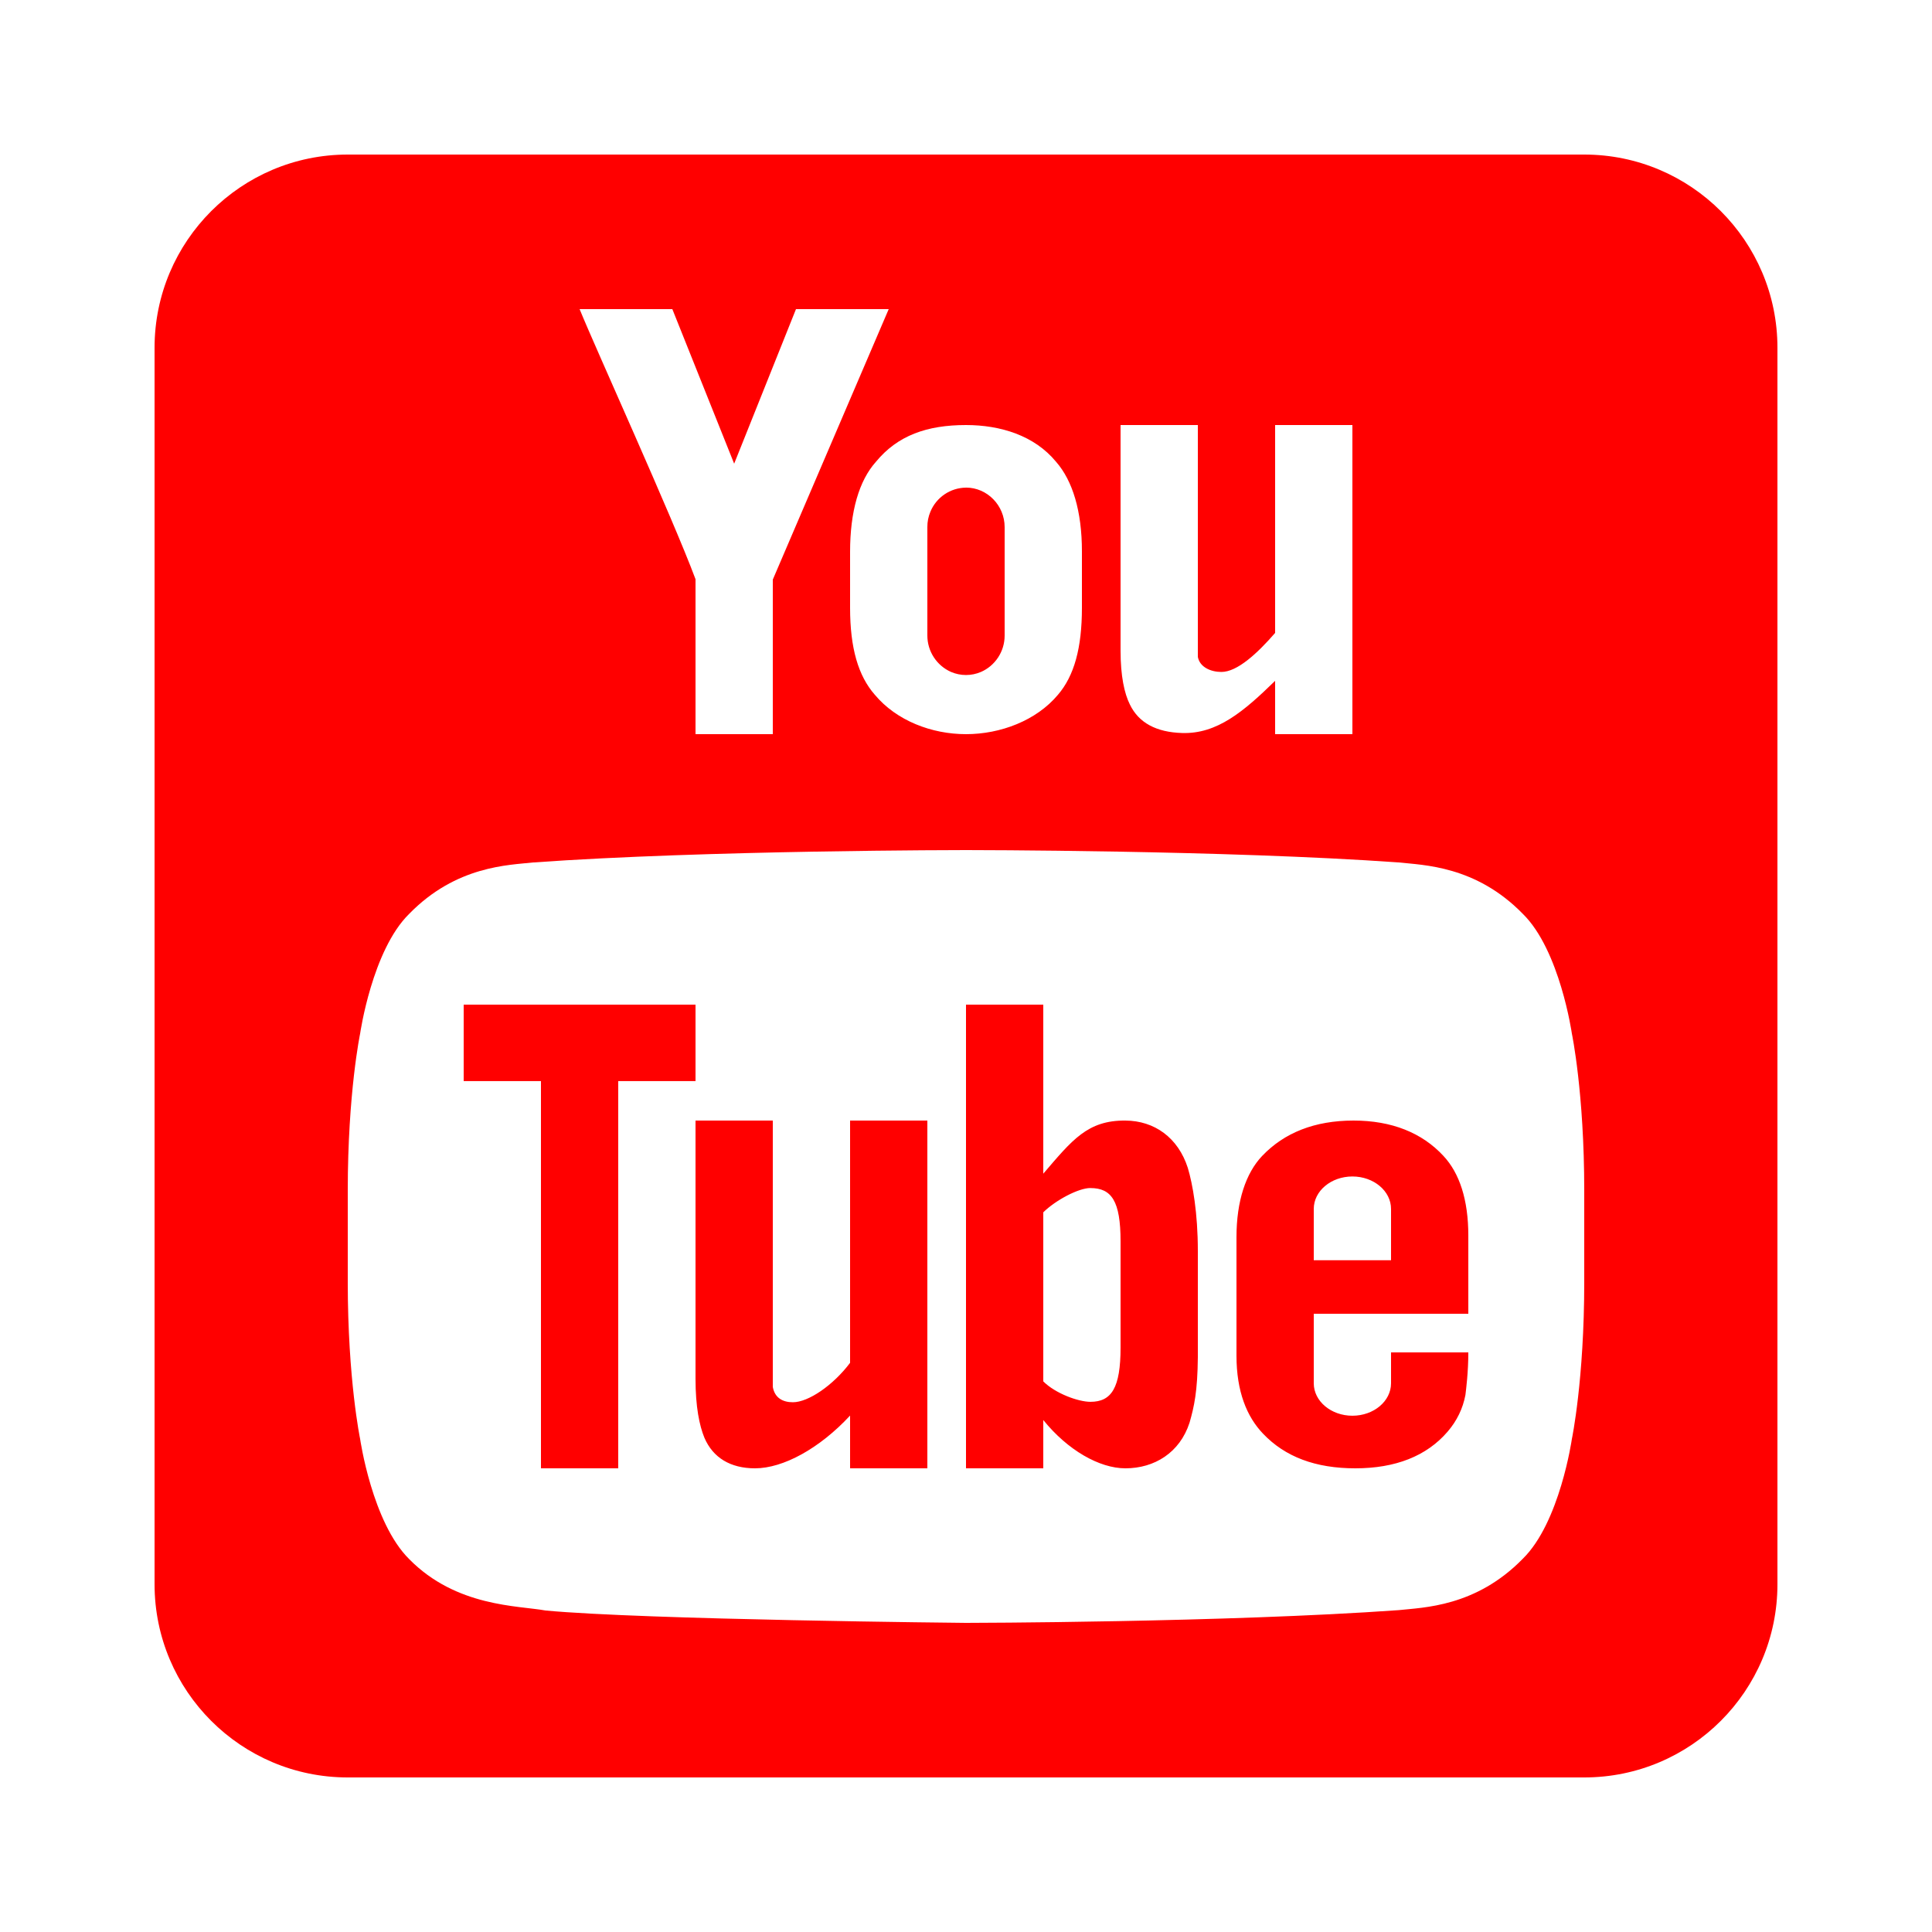
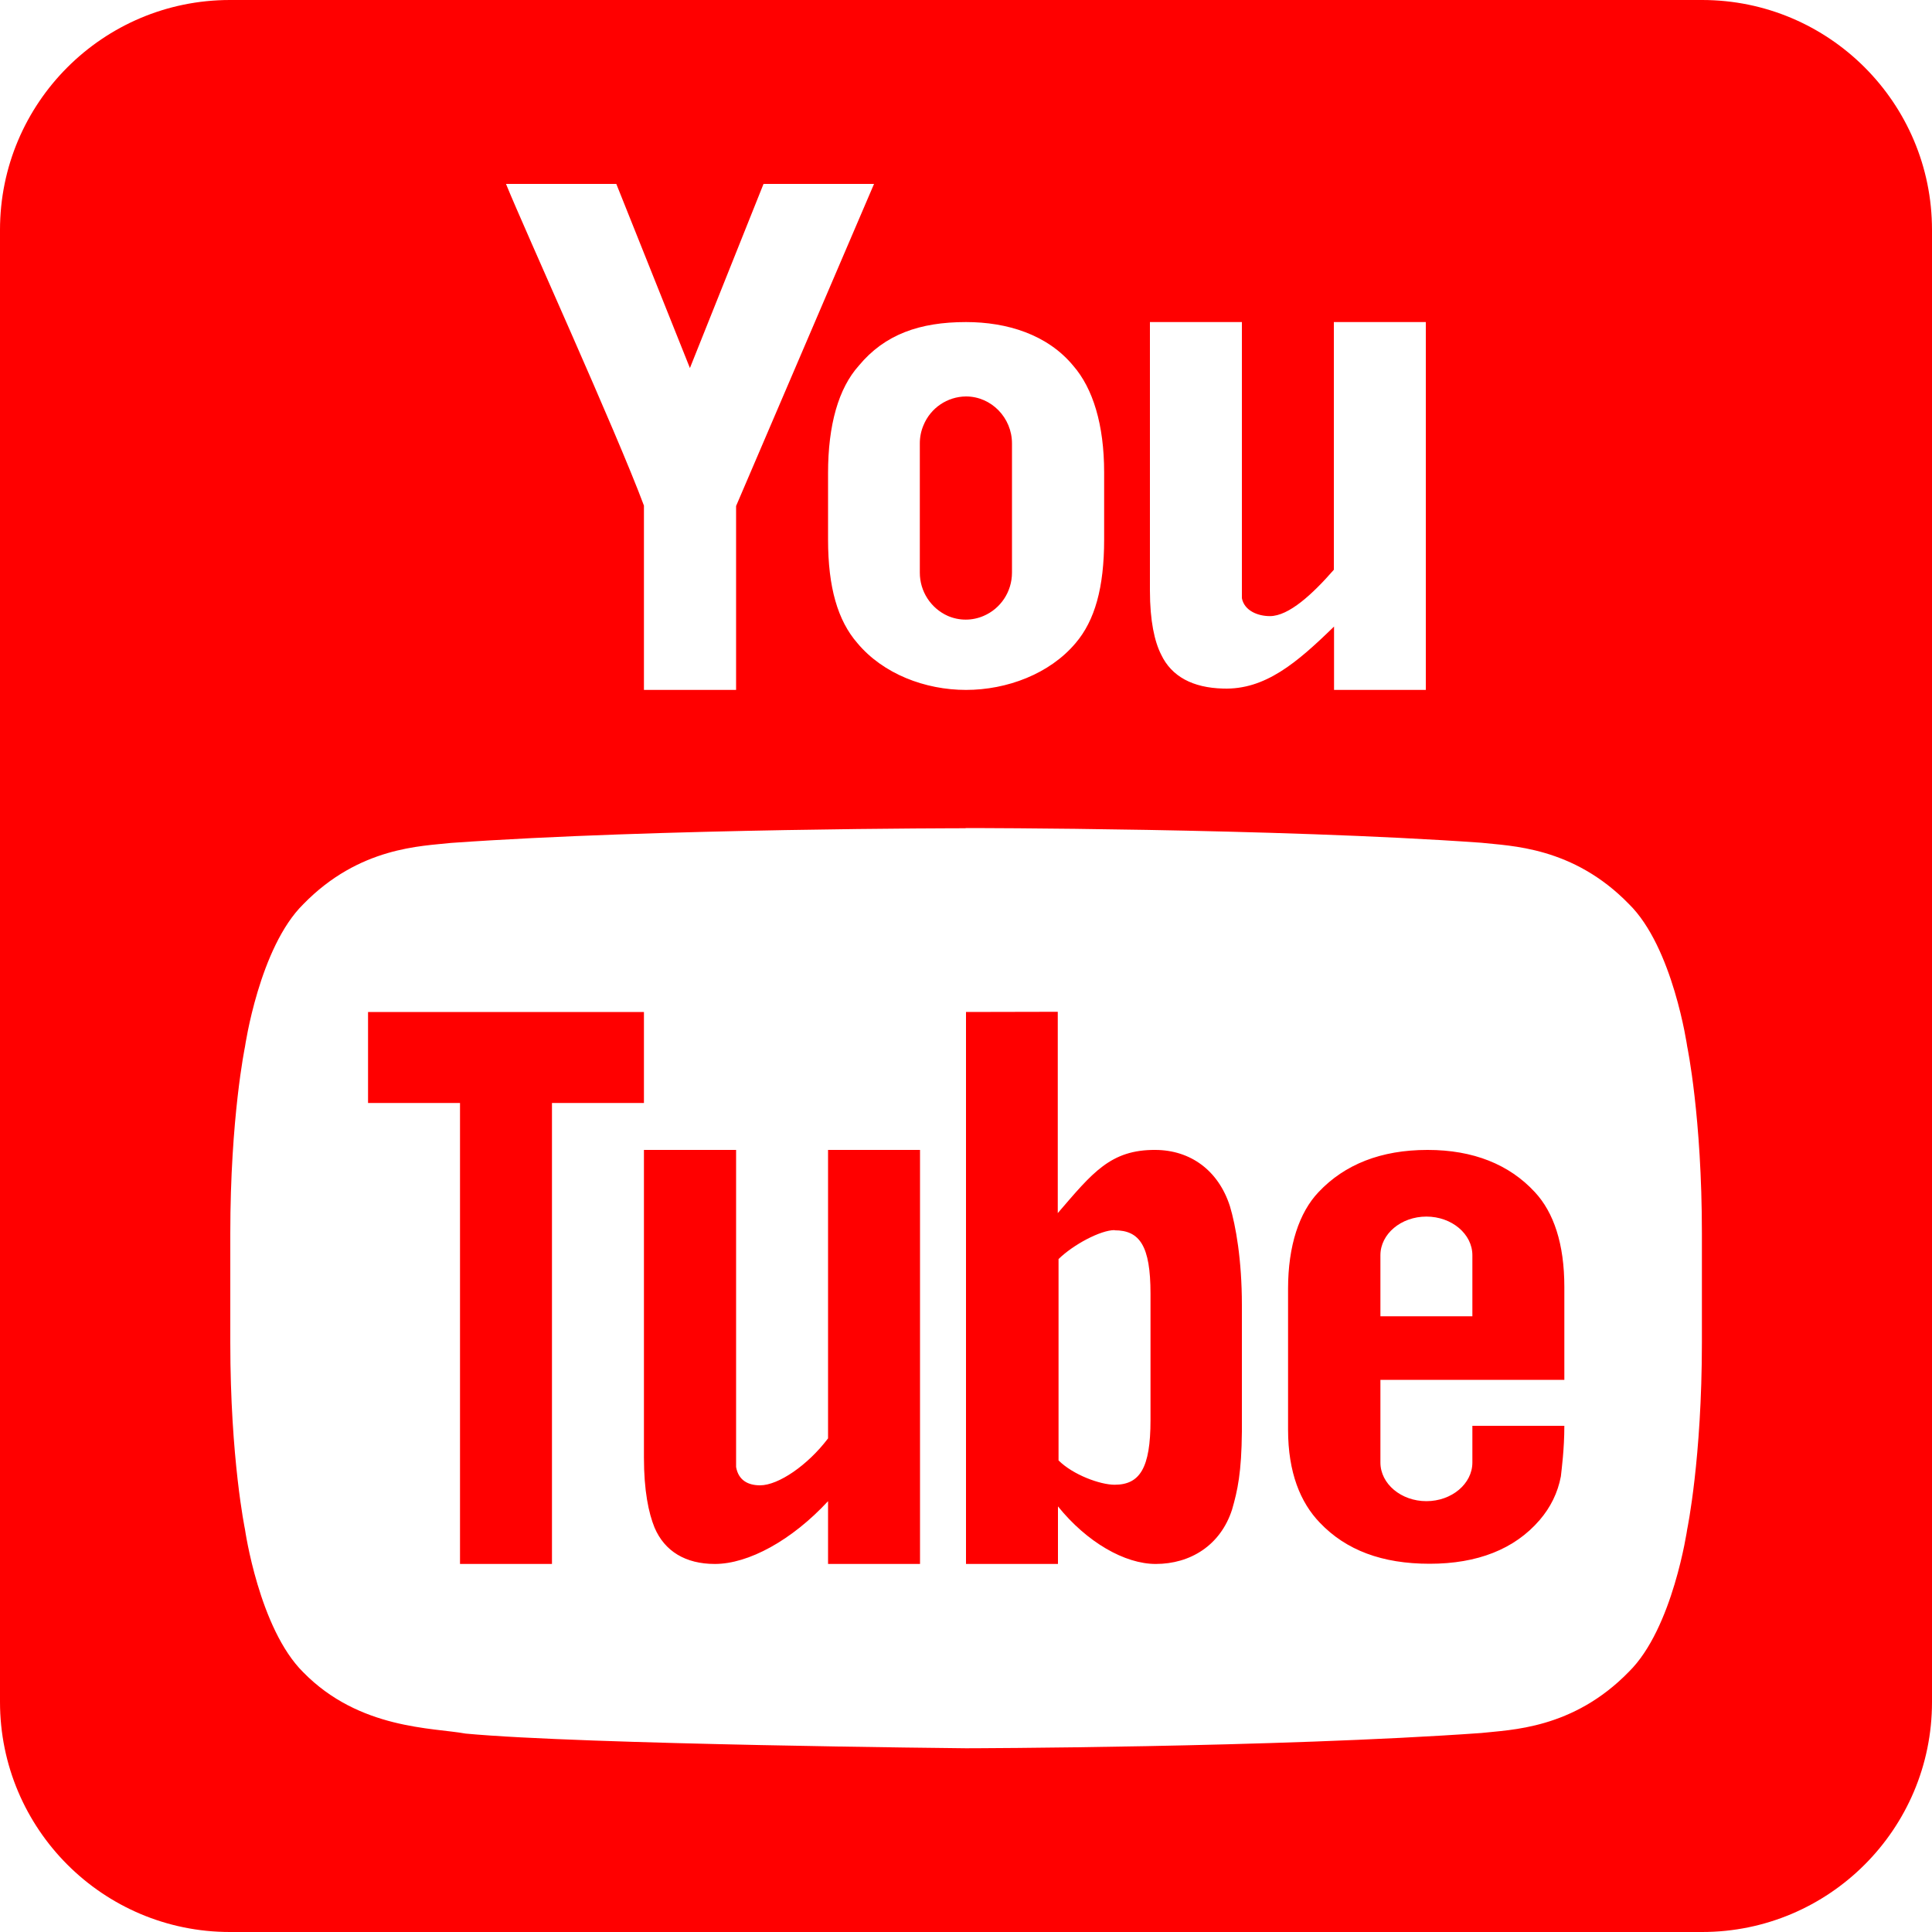
- <svg xmlns="http://www.w3.org/2000/svg" width="250" height="250" fill="#1a1a1a" viewBox="0 0 50 50" version="1.1" id="svg1">
+ <svg xmlns="http://www.w3.org/2000/svg" width="50" height="50" fill="#1a1a1a" viewBox="0 0 10 10" version="1.1" id="svg1">
  <defs id="defs1" />
-   <path d="M9 4C6.24 4 4 6.24 4 9v32c0 2.76 2.24 5 5 5h32c2.76 0 5-2.24 5-5V9c0-2.76-2.24-5-5-5zm6 4h2.4l1.6 4 1.6-4H23l-3 7v4h-2v-4.01c-.6-1.61-2.59-5.98-3-6.99m10 3c.89 0 1.77.27 2.33.95.43.49.67 1.28.67 2.32v1.46c0 1.04-.2 1.76-.62 2.25-.56.67-1.49 1.02-2.38 1.02s-1.8-.35-2.36-1.02c-.43-.49-.64-1.21-.64-2.25v-1.45c0-1.04.23-1.84.67-2.33.56-.68 1.32-.95 2.33-.95m4 0h2v6c.05.27.34.39.61.39.41 0 .93-.48 1.39-1.01V11h2v8h-2v-1.38c-.81.79-1.5 1.38-2.41 1.35-.66-.02-1.12-.26-1.35-.74-.14-.28-.24-.73-.24-1.39zm-4 1.62a1.007 1.007 0 0 0-.922.625 1 1 0 0 0-.078.396v2.808a1.03 1.03 0 0 0 .611.94.98.98 0 0 0 .778 0c.358-.156.611-.52.611-.94v-2.808c0-.56-.45-1.022-1-1.022M24.99 22h.02s6.71 0 11.19.32c.63.07 1.99.08 3.21 1.33.96.94 1.27 3.1 1.27 3.1s.32 1.53.32 4.06v2.37c0 2.53-.32 4.06-.32 4.06s-.31 2.16-1.27 3.1c-1.22 1.25-2.58 1.26-3.21 1.33-4.48.32-11.2.33-11.2.33s-8.32-.08-10.88-.32c-.71-.13-2.31-.09-3.53-1.33-.96-.95-1.27-3.11-1.27-3.11S9 35.71 9 33.18v-2.37c0-2.53.32-4.06.32-4.06s.31-2.16 1.27-3.1c1.22-1.25 2.58-1.26 3.21-1.33C18.28 22 24.99 22 24.99 22M12 26v1.979h2V38h2V27.979h2V26zm13 0v12h2v-1.25c.631.781 1.453 1.25 2.125 1.25.752 0 1.408-.405 1.66-1.18.12-.419.207-.81.215-1.695v-2.75c0-.988-.134-1.732-.26-2.152-.252-.781-.862-1.218-1.615-1.223-.98-.007-1.375.5-2.125 1.375V26zm-7 3v6.686c0 .722.1 1.206.23 1.523.22.514.67.791 1.31.791.73 0 1.67-.514 2.46-1.365V38h2v-9h-2v6.27c-.44.584-1.08 1.02-1.48 1.02-.26 0-.47-.11-.52-.397V29zm17.03 0c-1.009 0-1.796.317-2.366.916-.42.442-.664 1.165-.664 2.102v3.066c0 .931.269 1.583.688 2.02.57.599 1.356.896 2.388.896s1.843-.313 2.389-.95q.36-.42.46-.948c.019-.16.075-.591.075-1.102h-2v.799c0 .464-.448.84-1 .84s-1-.377-1-.84V34h4v-2.021c0-.935-.23-1.62-.643-2.063-.553-.599-1.338-.916-2.328-.916M35 30.447c.552 0 1 .377 1 .84v1.328h-2v-1.328c0-.464.448-.84 1-.84m-6.78.3c.546 0 .78.334.78 1.378v2.75c0 1.044-.234 1.404-.78 1.404-.31 0-.904-.213-1.22-.529v-4.375c.316-.312.91-.629 1.22-.629" id="path1" style="fill:#ff0000" />
+   <path d="M 1.19,0 C 0.533,0 0,0.533 0,1.19 v 7.619 C 0,9.467 0.533,10 1.19,10 H 8.81 C 9.467,10 10,9.467 10,8.81 V 1.19 C 10,0.533 9.467,0 8.81,0 Z M 2.619,0.952 H 3.19 L 3.571,1.905 3.952,0.952 H 4.524 L 3.81,2.619 v 0.952 H 3.333 V 2.617 C 3.19,2.233 2.717,1.193 2.619,0.952 M 5,1.667 c 0.212,0 0.421,0.064 0.555,0.226 0.102,0.117 0.16,0.305 0.16,0.552 v 0.348 c 0,0.248 -0.048,0.419 -0.148,0.536 C 5.433,3.488 5.212,3.571 5,3.571 4.788,3.571 4.571,3.488 4.438,3.329 4.336,3.212 4.286,3.04 4.286,2.793 V 2.448 C 4.286,2.2 4.34,2.01 4.445,1.893 4.579,1.731 4.76,1.667 5,1.667 m 0.952,0 h 0.476 v 1.429 c 0.012,0.064 0.081,0.093 0.145,0.093 0.098,0 0.221,-0.114 0.331,-0.24 V 1.667 h 0.476 V 3.571 H 6.905 V 3.243 C 6.712,3.431 6.548,3.571 6.331,3.564 6.174,3.56 6.064,3.502 6.01,3.388 5.976,3.321 5.952,3.214 5.952,3.057 Z M 5,2.052 a 0.24,0.24 0 0 0 -0.22,0.149 0.238,0.238 0 0 0 -0.019,0.094 v 0.669 a 0.245,0.245 0 0 0 0.145,0.224 0.233,0.233 0 0 0 0.185,0 C 5.178,3.151 5.238,3.064 5.238,2.964 V 2.295 C 5.238,2.162 5.131,2.052 5,2.052 M 4.998,4.286 h 0.005 c 0,0 1.598,0 2.664,0.076 0.15,0.017 0.474,0.019 0.764,0.317 0.229,0.224 0.302,0.738 0.302,0.738 0,0 0.076,0.364 0.076,0.967 v 0.564 c 0,0.602 -0.076,0.967 -0.076,0.967 0,0 -0.074,0.514 -0.302,0.738 -0.29,0.298 -0.614,0.3 -0.764,0.317 -1.067,0.076 -2.667,0.079 -2.667,0.079 0,0 -1.981,-0.019 -2.59,-0.076 -0.169,-0.031 -0.55,-0.021 -0.84,-0.317 -0.229,-0.226 -0.302,-0.74 -0.302,-0.74 0,0 -0.076,-0.364 -0.076,-0.967 v -0.564 c 0,-0.602 0.076,-0.967 0.076,-0.967 0,0 0.074,-0.514 0.302,-0.738 0.29,-0.298 0.614,-0.3 0.764,-0.317 1.067,-0.076 2.664,-0.076 2.664,-0.076 M 1.905,5.238 v 0.471 h 0.476 v 2.386 h 0.476 v -2.386 h 0.476 v -0.471 z m 3.095,0 v 2.857 h 0.476 v -0.298 c 0.15,0.186 0.346,0.298 0.506,0.298 0.179,0 0.335,-0.096 0.395,-0.281 0.029,-0.1 0.049,-0.193 0.051,-0.404 v -0.655 c 0,-0.235 -0.032,-0.412 -0.062,-0.512 -0.06,-0.186 -0.205,-0.29 -0.385,-0.291 -0.233,-0.002 -0.327,0.119 -0.506,0.327 v -1.042 z m -1.667,0.714 v 1.592 c 0,0.172 0.024,0.287 0.055,0.363 0.052,0.122 0.16,0.188 0.312,0.188 0.174,0 0.398,-0.122 0.586,-0.325 v 0.325 h 0.476 v -2.143 h -0.476 v 1.493 c -0.105,0.139 -0.257,0.243 -0.352,0.243 -0.062,0 -0.112,-0.026 -0.124,-0.095 v -1.641 z m 4.055,0 c -0.24,0 -0.428,0.075 -0.563,0.218 -0.1,0.105 -0.158,0.277 -0.158,0.5 v 0.73 c 0,0.222 0.064,0.377 0.164,0.481 0.136,0.143 0.323,0.213 0.569,0.213 0.246,0 0.439,-0.075 0.569,-0.226 q 0.086,-0.1 0.11,-0.226 c 0.004,-0.038 0.018,-0.141 0.018,-0.262 h -0.476 v 0.19 c 0,0.11 -0.107,0.2 -0.238,0.2 -0.131,0 -0.238,-0.09 -0.238,-0.2 v -0.428 h 0.952 v -0.481 c 0,-0.223 -0.055,-0.386 -0.153,-0.491 -0.132,-0.143 -0.319,-0.218 -0.554,-0.218 m -0.007,0.345 c 0.131,0 0.238,0.09 0.238,0.2 v 0.316 h -0.476 v -0.316 c 0,-0.11 0.107,-0.2 0.238,-0.2 m -1.614,0.071 c 0.13,0 0.186,0.08 0.186,0.328 v 0.655 c 0,0.249 -0.056,0.334 -0.186,0.334 -0.074,0 -0.215,-0.051 -0.29,-0.126 v -1.042 c 0.075,-0.074 0.217,-0.15 0.29,-0.15" id="path1" style="fill:#ff0000;stroke-width:0.238" />
</svg>
